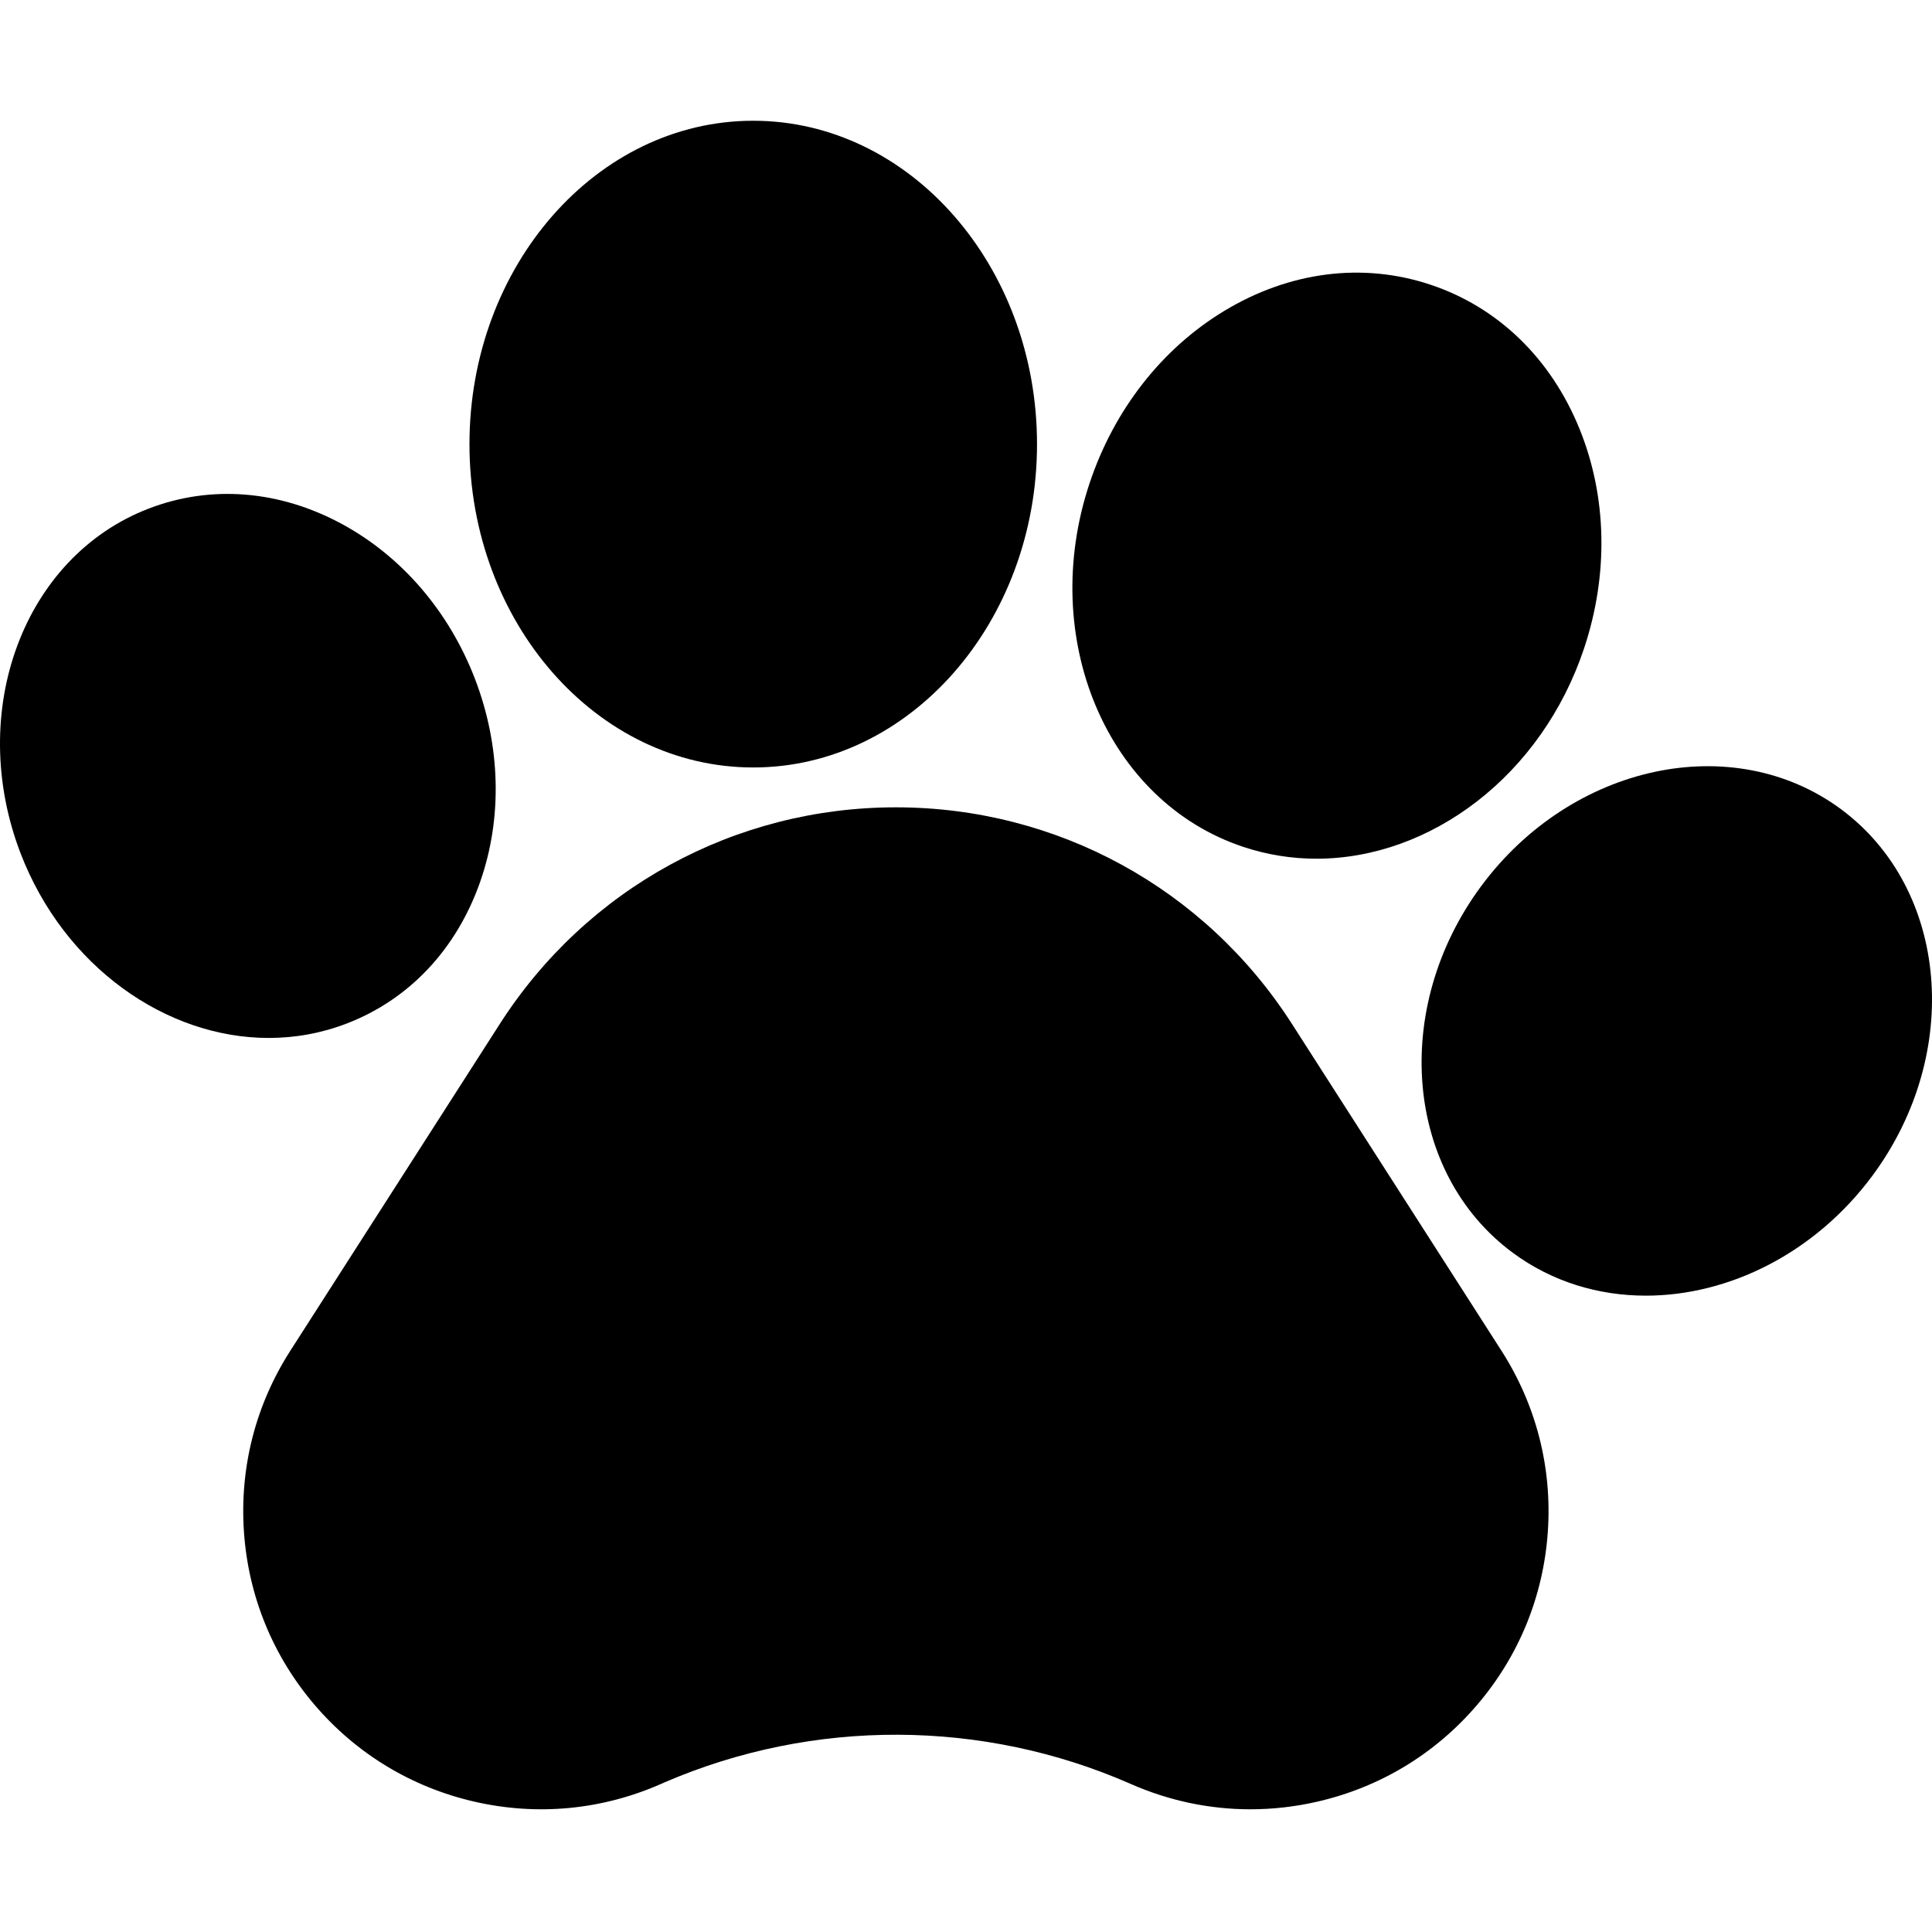
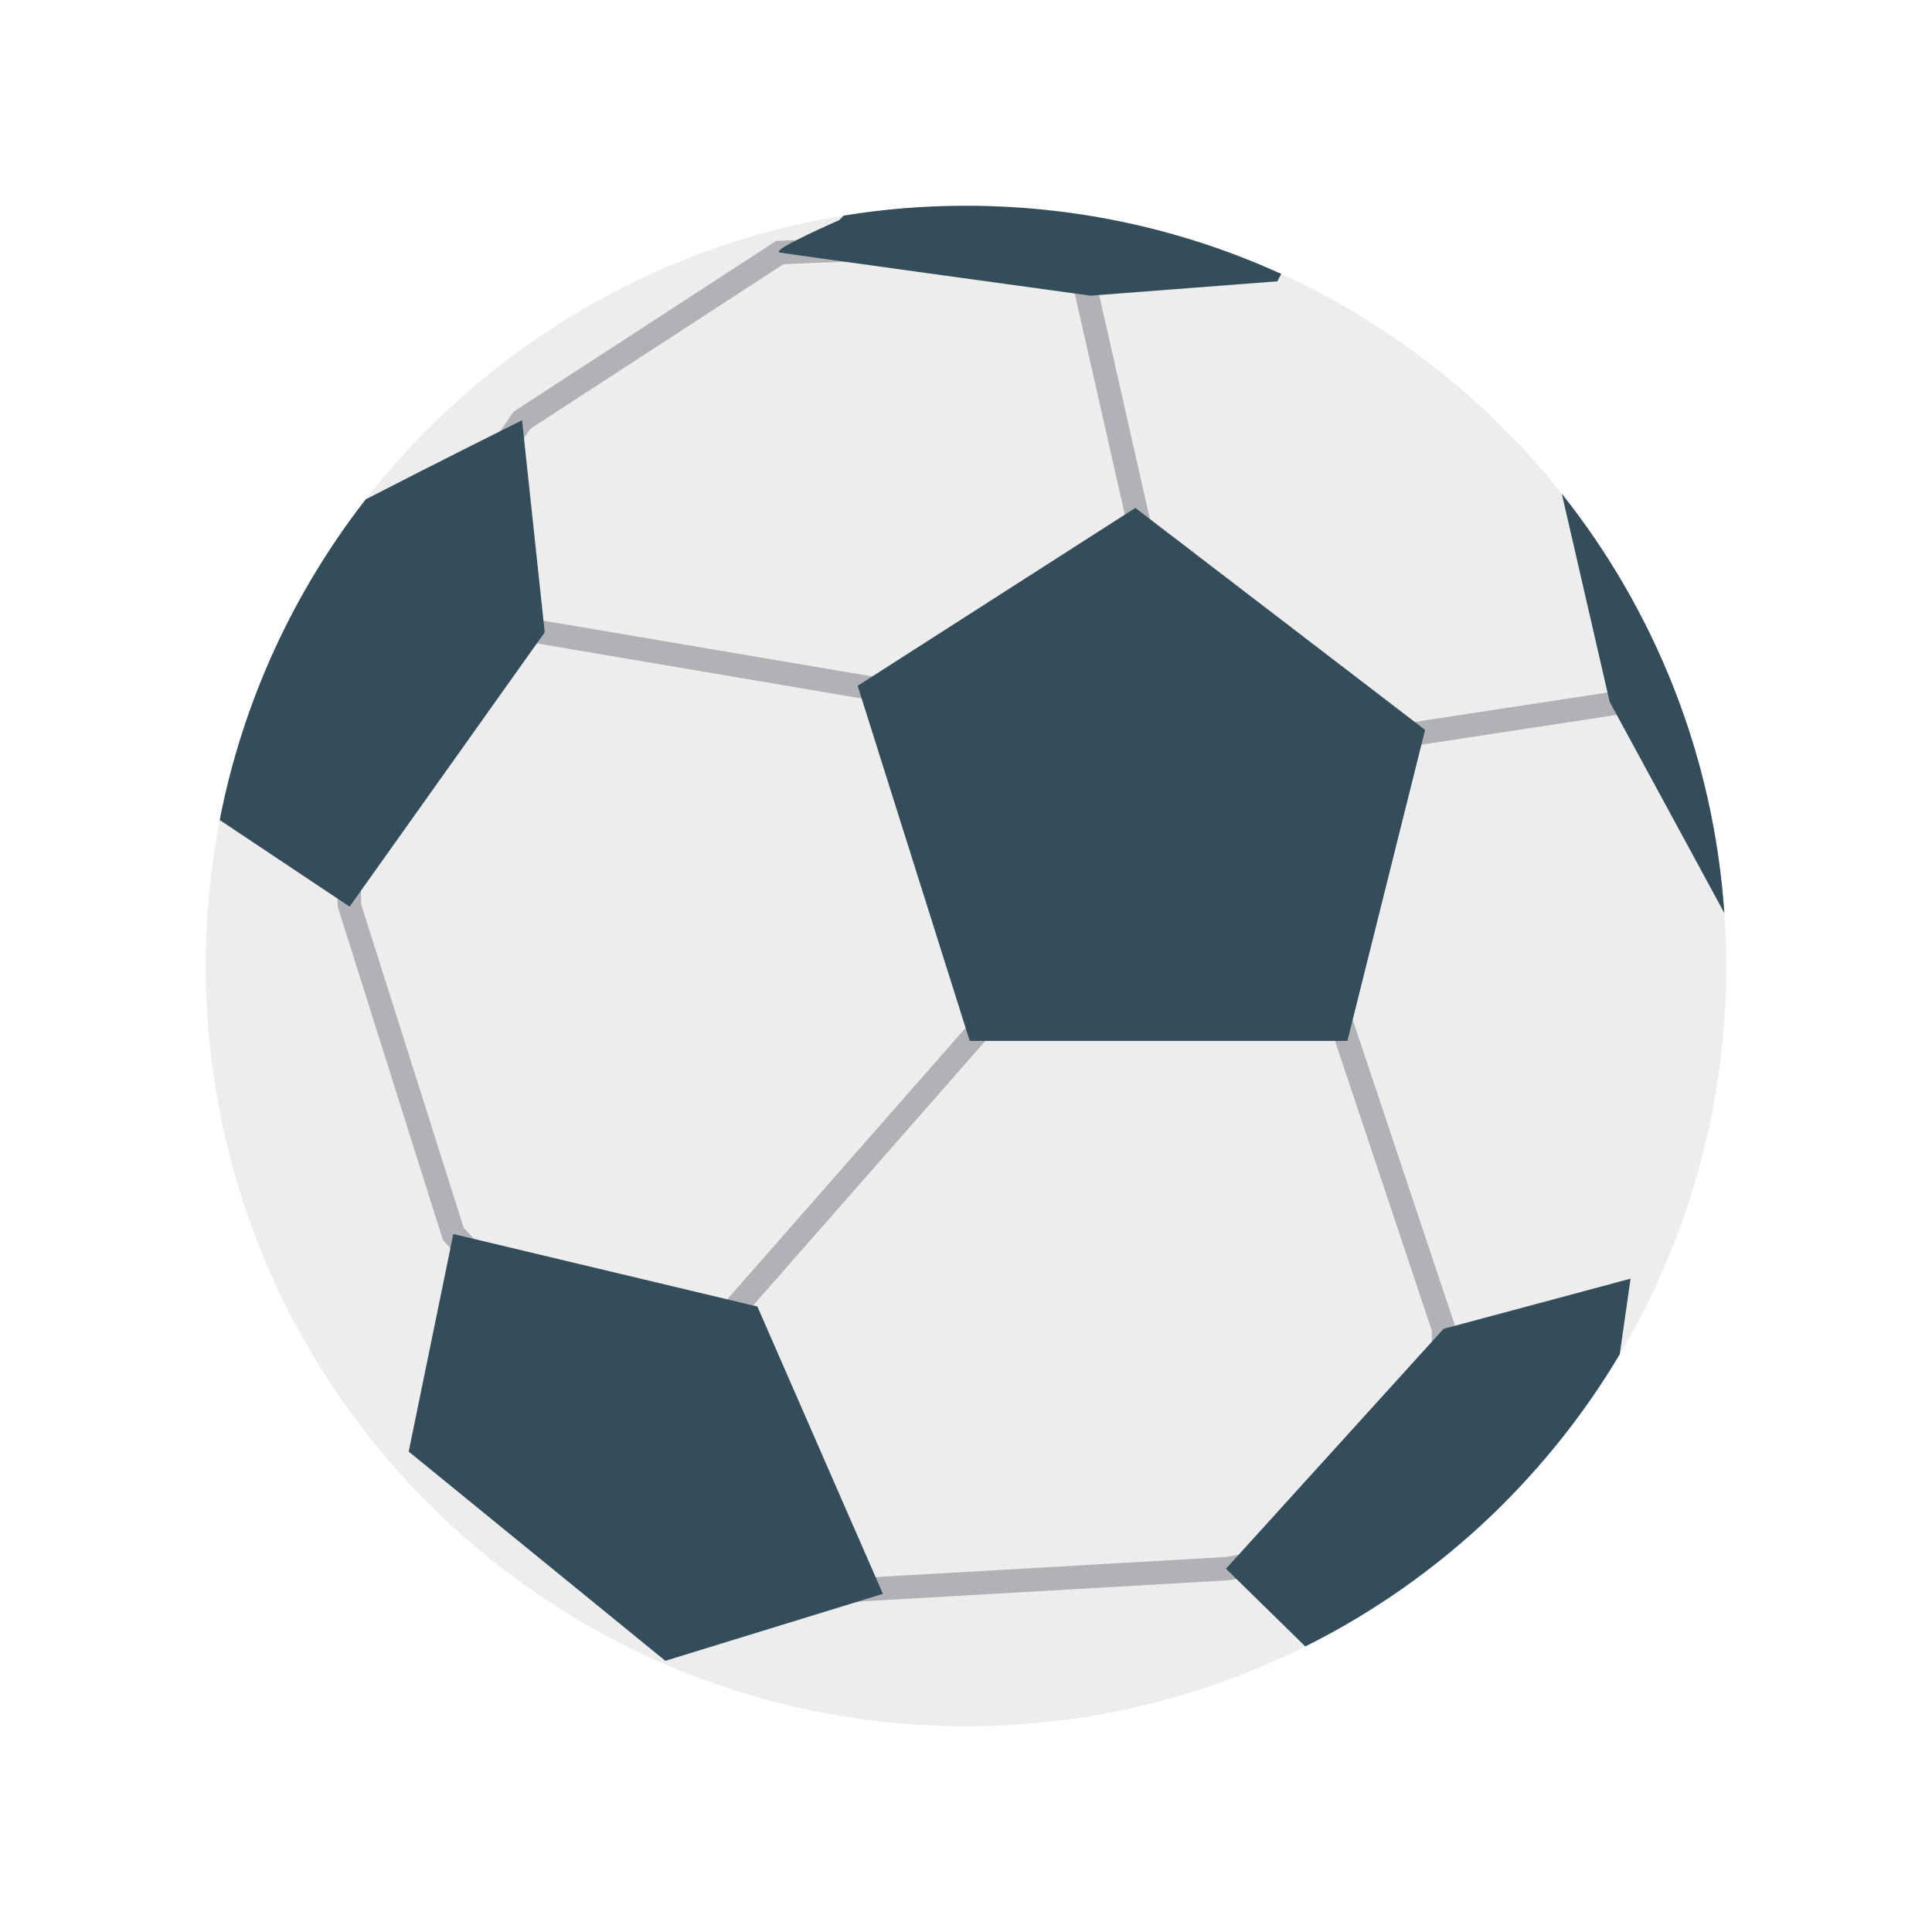
- <svg xmlns="http://www.w3.org/2000/svg" height="512pt" viewBox="0 -32 512 512" width="512pt">
-   <path d="m342.383 239.352c-23.039-35.941-62.277-57.402-104.965-57.402s-81.926 21.461-104.961 57.402l-55.516 86.605c-9.211 14.367-13.461 30.969-12.293 47.996 1.168 17.031 7.648 32.891 18.738 45.875 11.098 12.973 25.762 21.84 42.406 25.645 16.645 3.805 33.707 2.18 49.34-4.691l1.047-.465c39.336-16.945 84.285-16.789 123.52.465 10.121 4.449 20.844 6.699 31.664 6.699 5.883 0 11.801-.668 17.664-2.004 16.645-3.801 31.309-12.668 42.41-25.645 11.094-12.973 17.578-28.836 18.75-45.871 1.172-17.035-3.078-33.633-12.289-48.008zm0 0" />
-   <path d="m91.895 239.238c16.516-6.344 29.062-19.652 35.328-37.477 5.965-16.961 5.477-36.109-1.379-53.922-6.859-17.801-19.336-32.332-35.133-40.922-16.594-9.02-34.824-10.488-51.312-4.133-33.172 12.754-48.395 53.746-33.93 91.398 11.555 29.969 38.504 48.887 65.75 48.887 6.957 0 13.934-1.234 20.676-3.832zm0 0" />
-   <path d="m199.613 171.387c41.469 0 75.207-38.438 75.207-85.684 0-47.258-33.738-85.703-75.207-85.703-41.465 0-75.199 38.445-75.199 85.703 0 47.246 33.734 85.684 75.199 85.684zm0 0" />
-   <path d="m329.496 192.438h.004c6.379 2.117 12.887 3.129 19.367 3.129 30.242 0 59.715-22.012 70.961-55.84 6.477-19.473 6.051-40.062-1.199-57.973-7.586-18.75-21.645-32.359-39.59-38.324-17.949-5.965-37.359-3.477-54.66 7-16.527 10.008-29.191 26.246-35.66 45.719-13.652 41.078 4.641 84.273 40.777 96.289zm0 0" />
-   <path d="m487.875 182.438-.012-.012c-28.598-21.125-71.367-11.969-95.348 20.422-23.957 32.406-20.211 75.973 8.344 97.113 10.414 7.715 22.719 11.402 35.312 11.402 21.949 0 44.785-11.203 60.051-31.805 23.953-32.406 20.211-75.973-8.348-97.121zm0 0" />
+ <svg xmlns="http://www.w3.org/2000/svg" enable-background="new 0 0 100 100" height="512" viewBox="0 0 100 100" width="512">
+   <path d="m89.351 50c0 7.343-2.014 14.218-5.512 20.101 0 0 0 .006-.006.006-1.813 3.054-4.034 5.828-6.577 8.28-2.853 2.738-6.114 5.05-9.692 6.832-5.287 2.647-11.255 4.131-17.564 4.131-21.732 0-39.351-17.619-39.351-39.351 0-2.586.249-5.11.724-7.556 1.199-6.169 3.839-11.815 7.55-16.591l.006-.006c5.974-7.672 14.723-13.074 24.743-14.687 2.062-.341 4.174-.511 6.327-.511 5.822 0 11.346 1.265 16.317 3.529 5.701 2.604 10.671 6.528 14.522 11.377 4.8 6.041 7.854 13.531 8.414 21.707.067.906.097 1.819.097 2.738z" fill="#ededed" />
+   <g fill="#b1b2b6">
+     <path d="m45.677 36.336-18.649-3.163.206-1.199 18.49 3.136 14.12-1.314-4.971-21.932 1.186-.269 5.278 23.283z" />
+     <path d="m75.33 79.515h-1.217v-10.634l-7.1-21.249-12.828 2.622-16.432 18.715-.914-.803 16.702-19.021 14.285-2.921 7.505 22.459z" />
+     <path d="m72.158 36.612h11.911v1.216h-11.911z" transform="matrix(.989 -.151 .151 .989 -4.723 12.215)" />
+     <path d="m29.252 70.951-6.326-6.764-5.441-17.242-.219-7.462 1.216-.036.217 7.377 5.304 16.733 6.138 6.563z" />
+     <path d="m43.047 82.977-.089-1.213 20.455-1.172 11.838-2.055.208 1.199-11.897 2.062z" />
+     <path d="m24.705 26.146-.999-.695 2.887-4.15 13.579-8.83 9.574-.393.05 1.216-9.241.38-13.1 8.517z" />
+   </g>
+   <g fill="#344d5b">
+     <path d="m66.317 14.178-.201.383-9.667.742s-.061-.006-.182-.024c-1.728-.237-15.38-2.117-15.903-2.208-.56-.091 3.066-1.673 3.066-1.673l.243-.237c2.062-.341 4.174-.511 6.327-.511 5.822 0 11.346 1.265 16.317 3.529z" />
+     <path d="m28.195 32.728-10.099 14.2-6.723-4.484c1.199-6.169 3.839-11.815 7.55-16.591l.006-.006c3.444-1.776 7.867-3.985 8.086-4.094l.006-.006z" />
+     <path d="m89.253 47.262-5.938-10.939-2.476-10.768c4.8 6.041 7.854 13.531 8.414 21.707z" />
+     <path d="m84.398 66.183-.56 3.918s0 .006-.006.006c-1.813 3.054-4.034 5.828-6.577 8.28-2.853 2.738-6.114 5.05-9.692 6.832l-4.107-4.021 11.261-12.417z" />
+     <path d="m21.154 75.134 2.31-11.262 15.738 3.754 6.497 14.872-11.262 3.465z" />
+     <path d="m58.765 26.289-14.373 9.209 5.801 18.379h19.548l4.022-16.098z" />
+   </g>
</svg>
